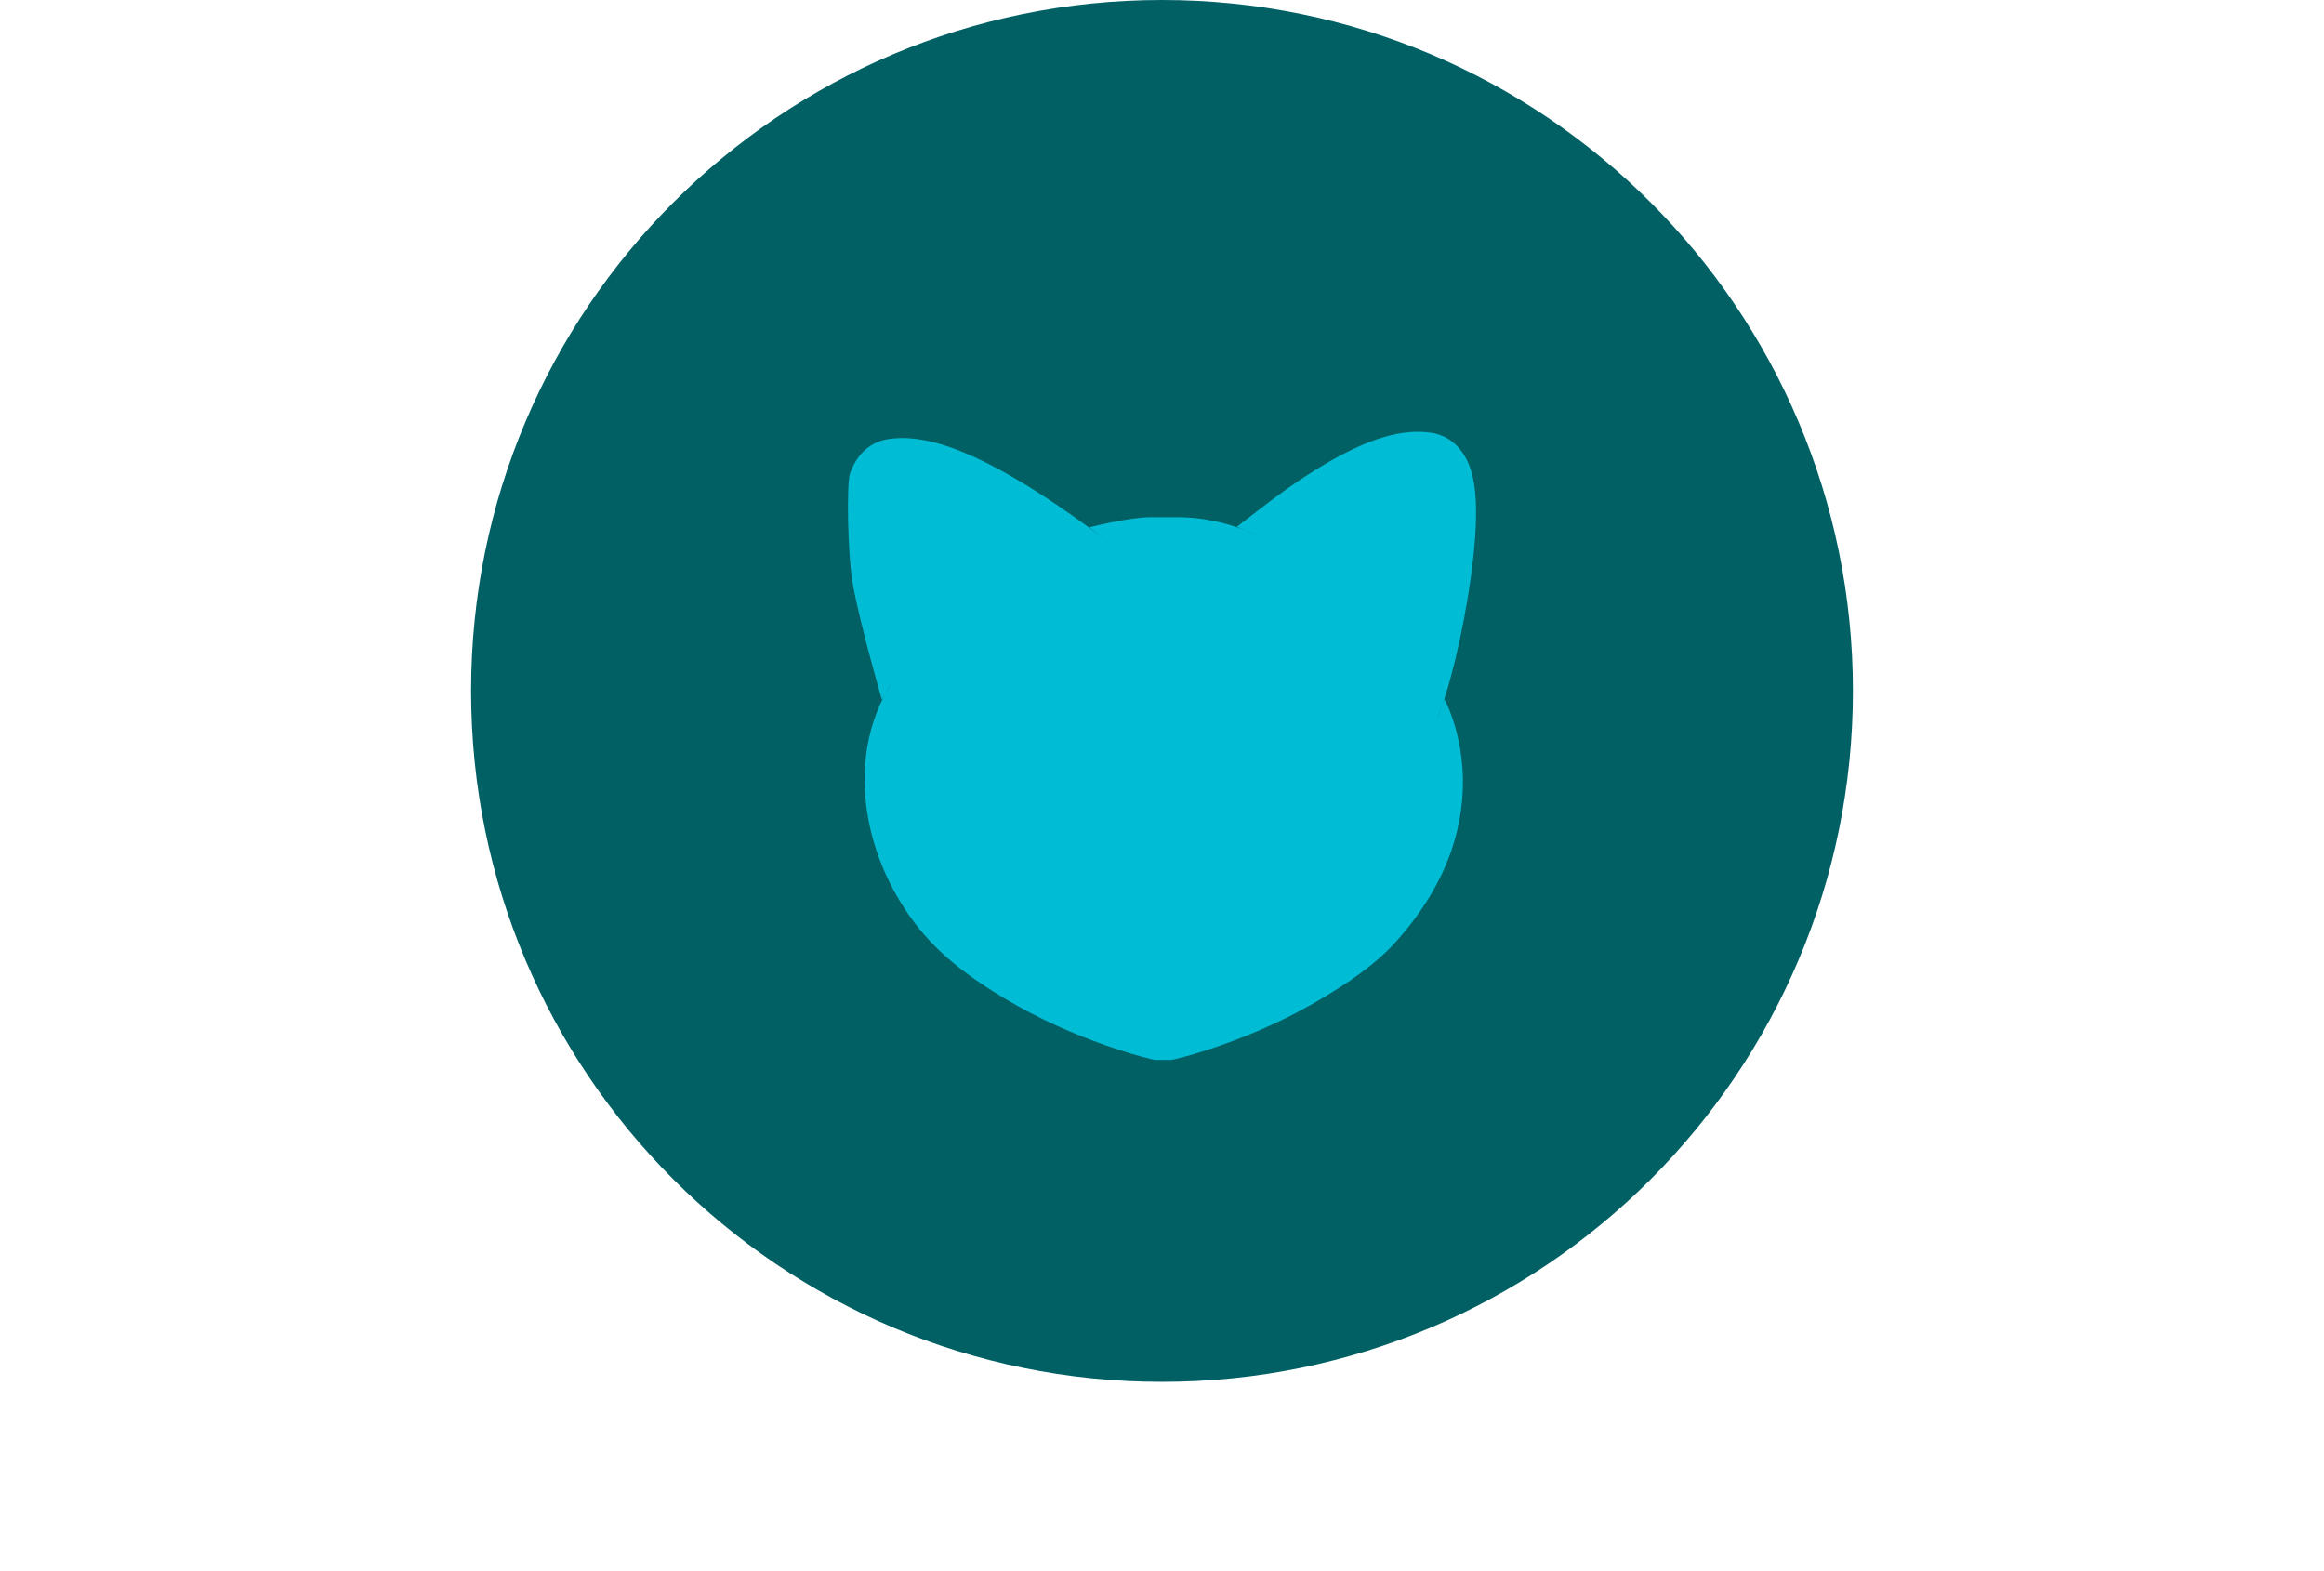
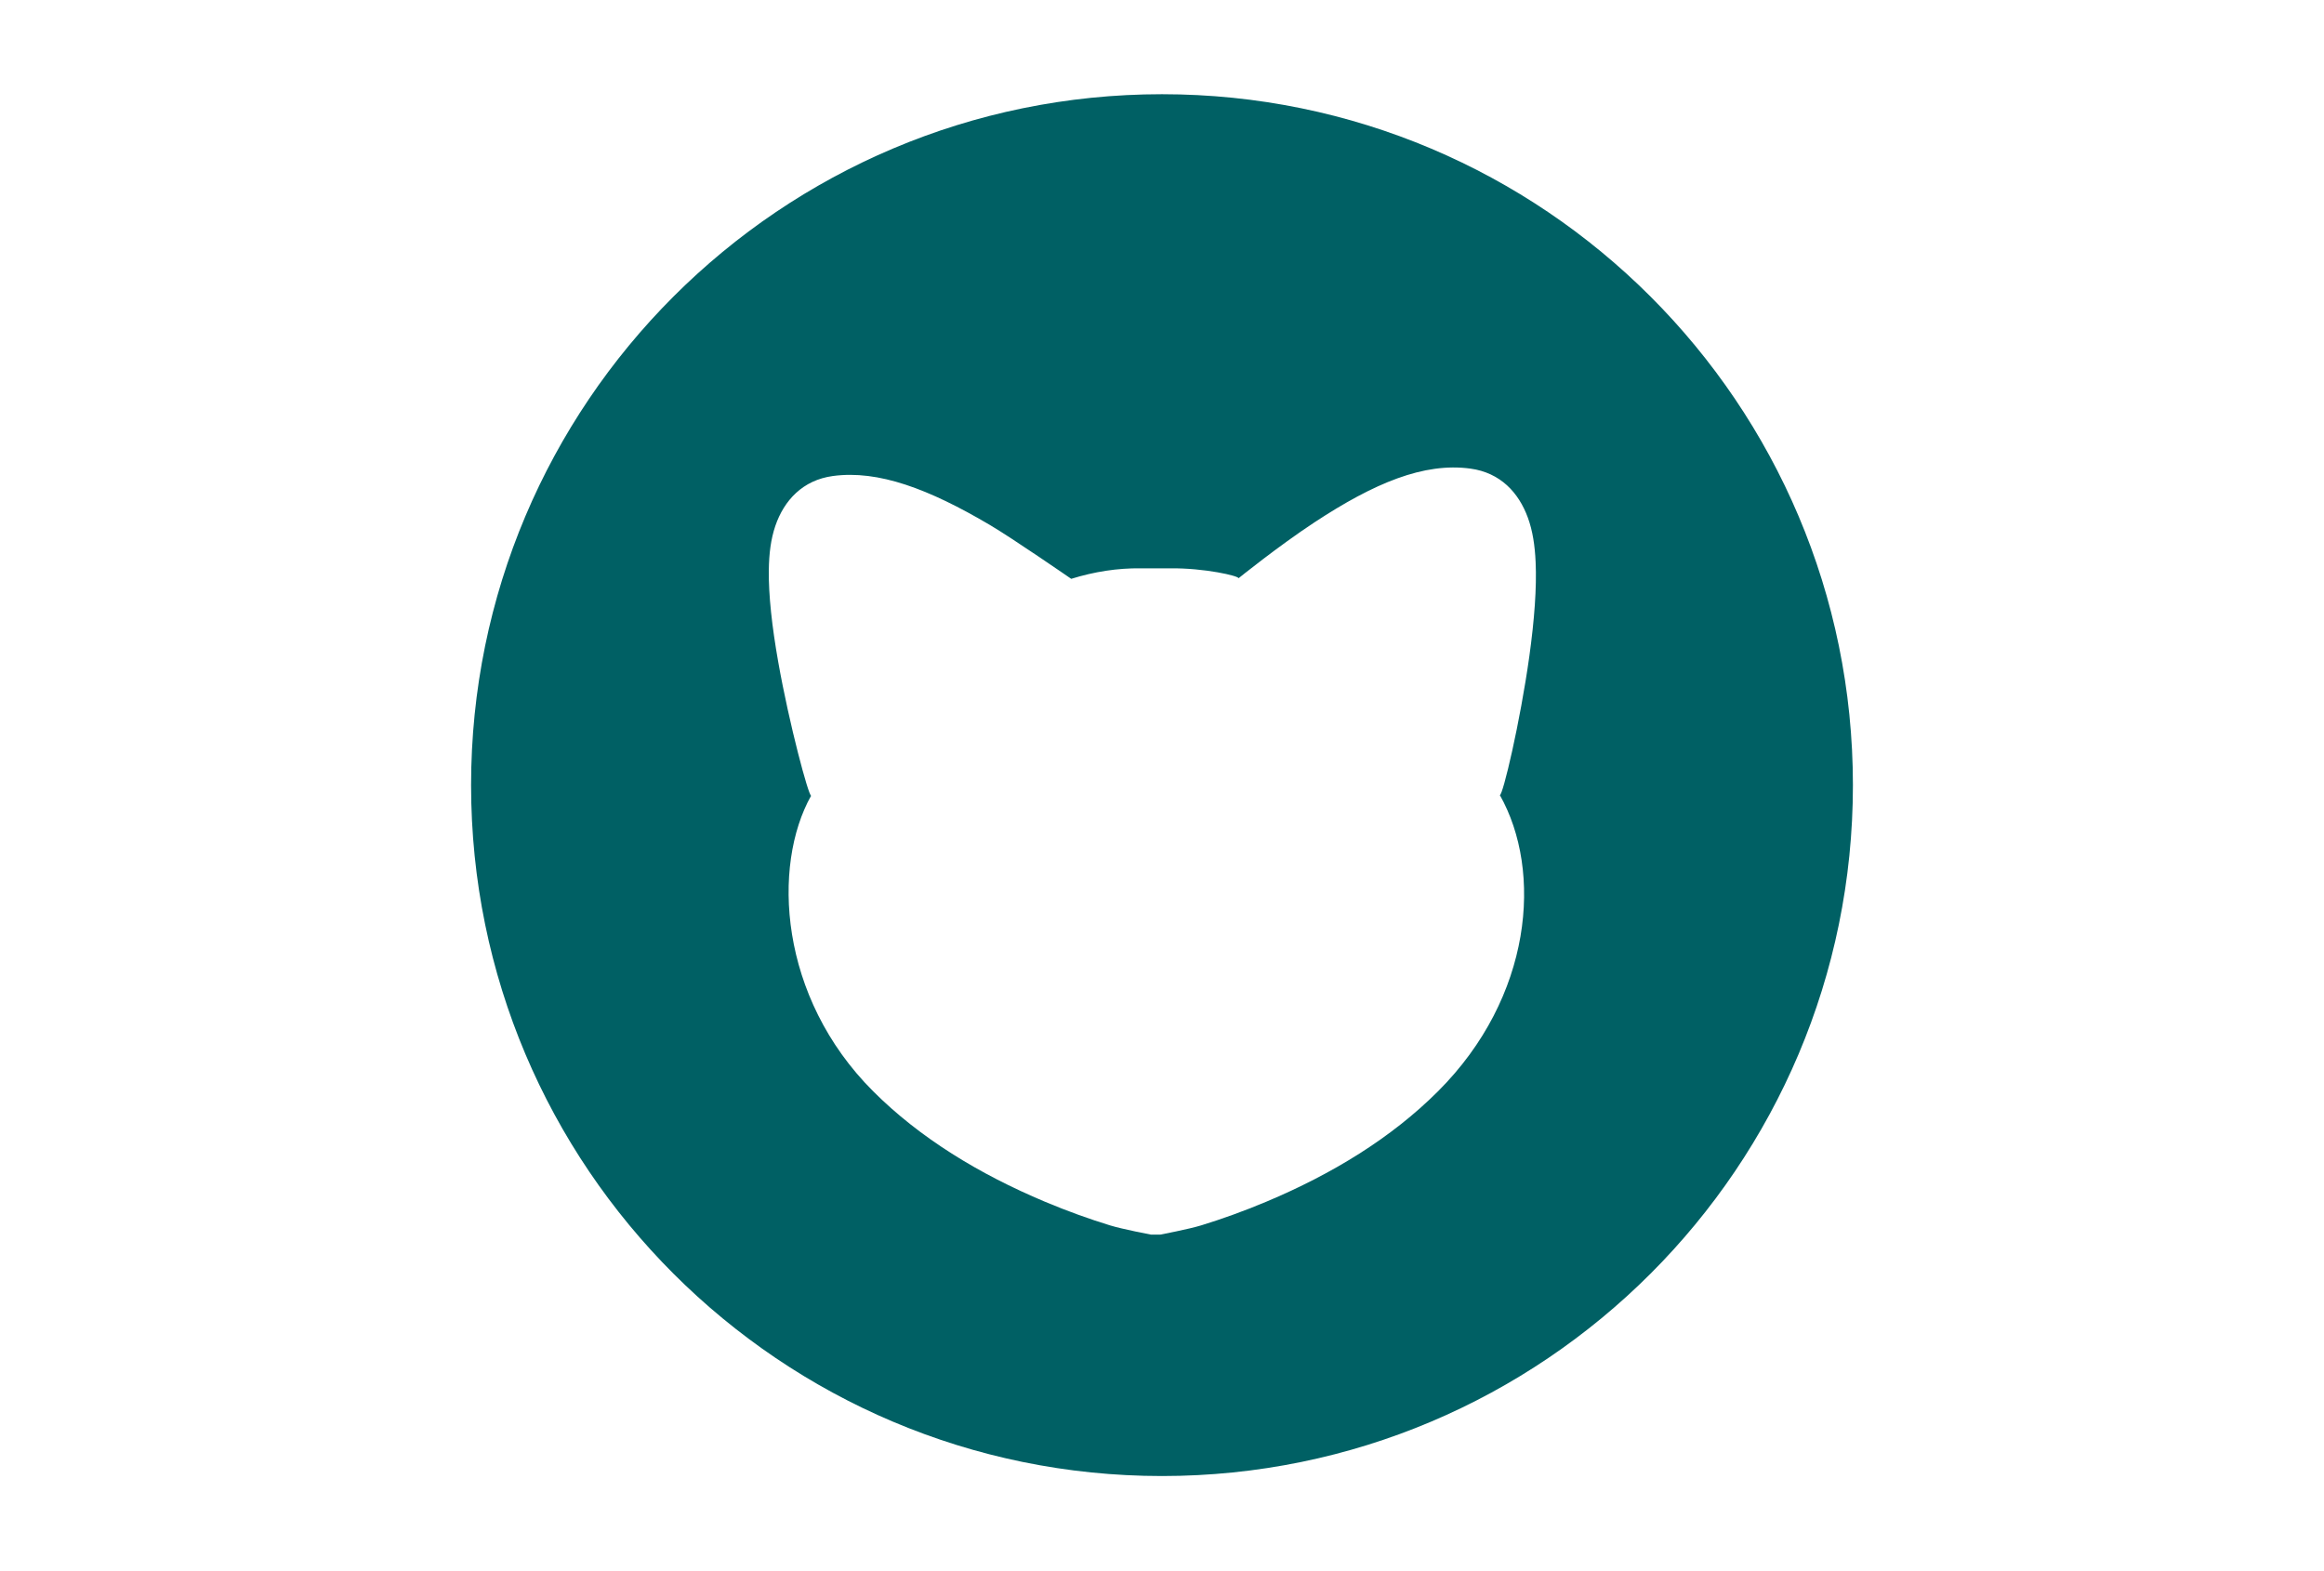
- <svg xmlns="http://www.w3.org/2000/svg" width="296px" height="200px" viewBox="0 0 296 200" version="1.1">
-   <defs />
-   <g id="Assets" stroke="none" stroke-width="1" fill="none" fill-rule="evenodd">
-     <g id="on_welcome">
-       <circle id="Oval-39" fill="#006064" cx="148" cy="88" r="88" />
-       <path d="M187.207,59.476 C187.667,60.731 187.893,62.179 187.971,63.886 C188.09,66.528 187.841,69.926 187.298,73.79 C186.31,80.83 184.485,88.264 182.972,91.675 L183.979,89.071 C183.979,89.071 192.243,103.894 177.765,119.976 C175.157,122.872 171.764,125.148 168.158,127.291 C164.135,129.683 159.859,131.603 155.586,133.109 C153.01,134.017 150.978,134.592 149.749,134.877 L149.216,135 L148.669,135 L147.647,135 L147.1,135 L146.567,134.877 C145.338,134.592 143.306,134.017 140.73,133.109 C136.457,131.603 132.181,129.682 128.157,127.29 C124.552,125.147 121.22,122.816 118.553,119.976 C110.267,111.158 107.022,96.989 113.713,86.764 L112.323,89.117 C112.323,89.117 109.546,79.589 108.617,74.368 C107.946,70.593 107.818,61.596 108.253,60.332 C109.042,58.043 110.693,56.252 113.308,55.902 C116.999,55.406 121.193,56.675 126.144,59.213 C128.026,60.178 129.982,61.316 132.01,62.604 C133.956,63.84 135.84,65.131 137.825,66.556 C138.465,67.017 140.526,68.523 140.649,68.603 L138.745,67.172 C138.745,67.172 143.942,65.845 146.542,65.879 L149.717,65.879 C153.281,65.835 156.789,66.663 160.278,68.242 L157.529,67.103 C157.529,67.103 162.025,63.601 163.825,62.329 C165.883,60.875 167.862,59.602 169.769,58.536 C174.438,55.925 178.473,54.609 182.147,55.102 C184.747,55.451 186.376,57.209 187.207,59.476 Z" id="Shape" fill="#00BCD4" />
-     </g>
-   </g>
+ <svg xmlns="http://www.w3.org/2000/svg" width="296" height="200" viewBox="0 0 296 200">
+   <path d="M148 188c48.6 0 88-39.4 88-88s-39.4-88-88-88-88 39.4-88 88 39.4 88 88 88zm46.6-122.063c.604 1.658.892 3.51.988 5.668.146 3.23-.153 7.326-.8 11.973-1.18 8.456-3.377 17.74-3.76 17.688 5.488 9.708 4.15 25.73-7.877 37.735-5.94 5.937-13.48 10.537-21.86 14.056-2.89 1.214-5.68 2.212-8.284 3.012-1.598.492-5.223 1.18-5.223 1.18h-1.2s-3.624-.688-5.222-1.18c-2.602-.8-5.394-1.798-8.283-3.012-8.378-3.52-15.918-8.12-21.86-14.054-12.025-12.008-12.914-28.736-7.908-37.66-.327.028-2.78-9.044-4.19-17.028-.803-4.542-1.237-8.518-1.2-11.67.026-2.144.26-3.99.833-5.667 1.106-3.236 3.483-5.832 7.333-6.35 5.772-.78 12.187 1.63 19.987 6.234 2.95 1.74 10.363 6.863 10.363 6.863 2.94-.913 5.897-1.376 8.853-1.338h3.698c4.464-.056 8.837.984 8.76 1.265 0 0 5.055-4.087 9.69-7.135 7.594-4.993 13.91-7.633 19.834-6.833 3.826.517 6.165 3.06 7.328 6.255z" fill="#006064" fill-rule="evenodd" />
</svg>
